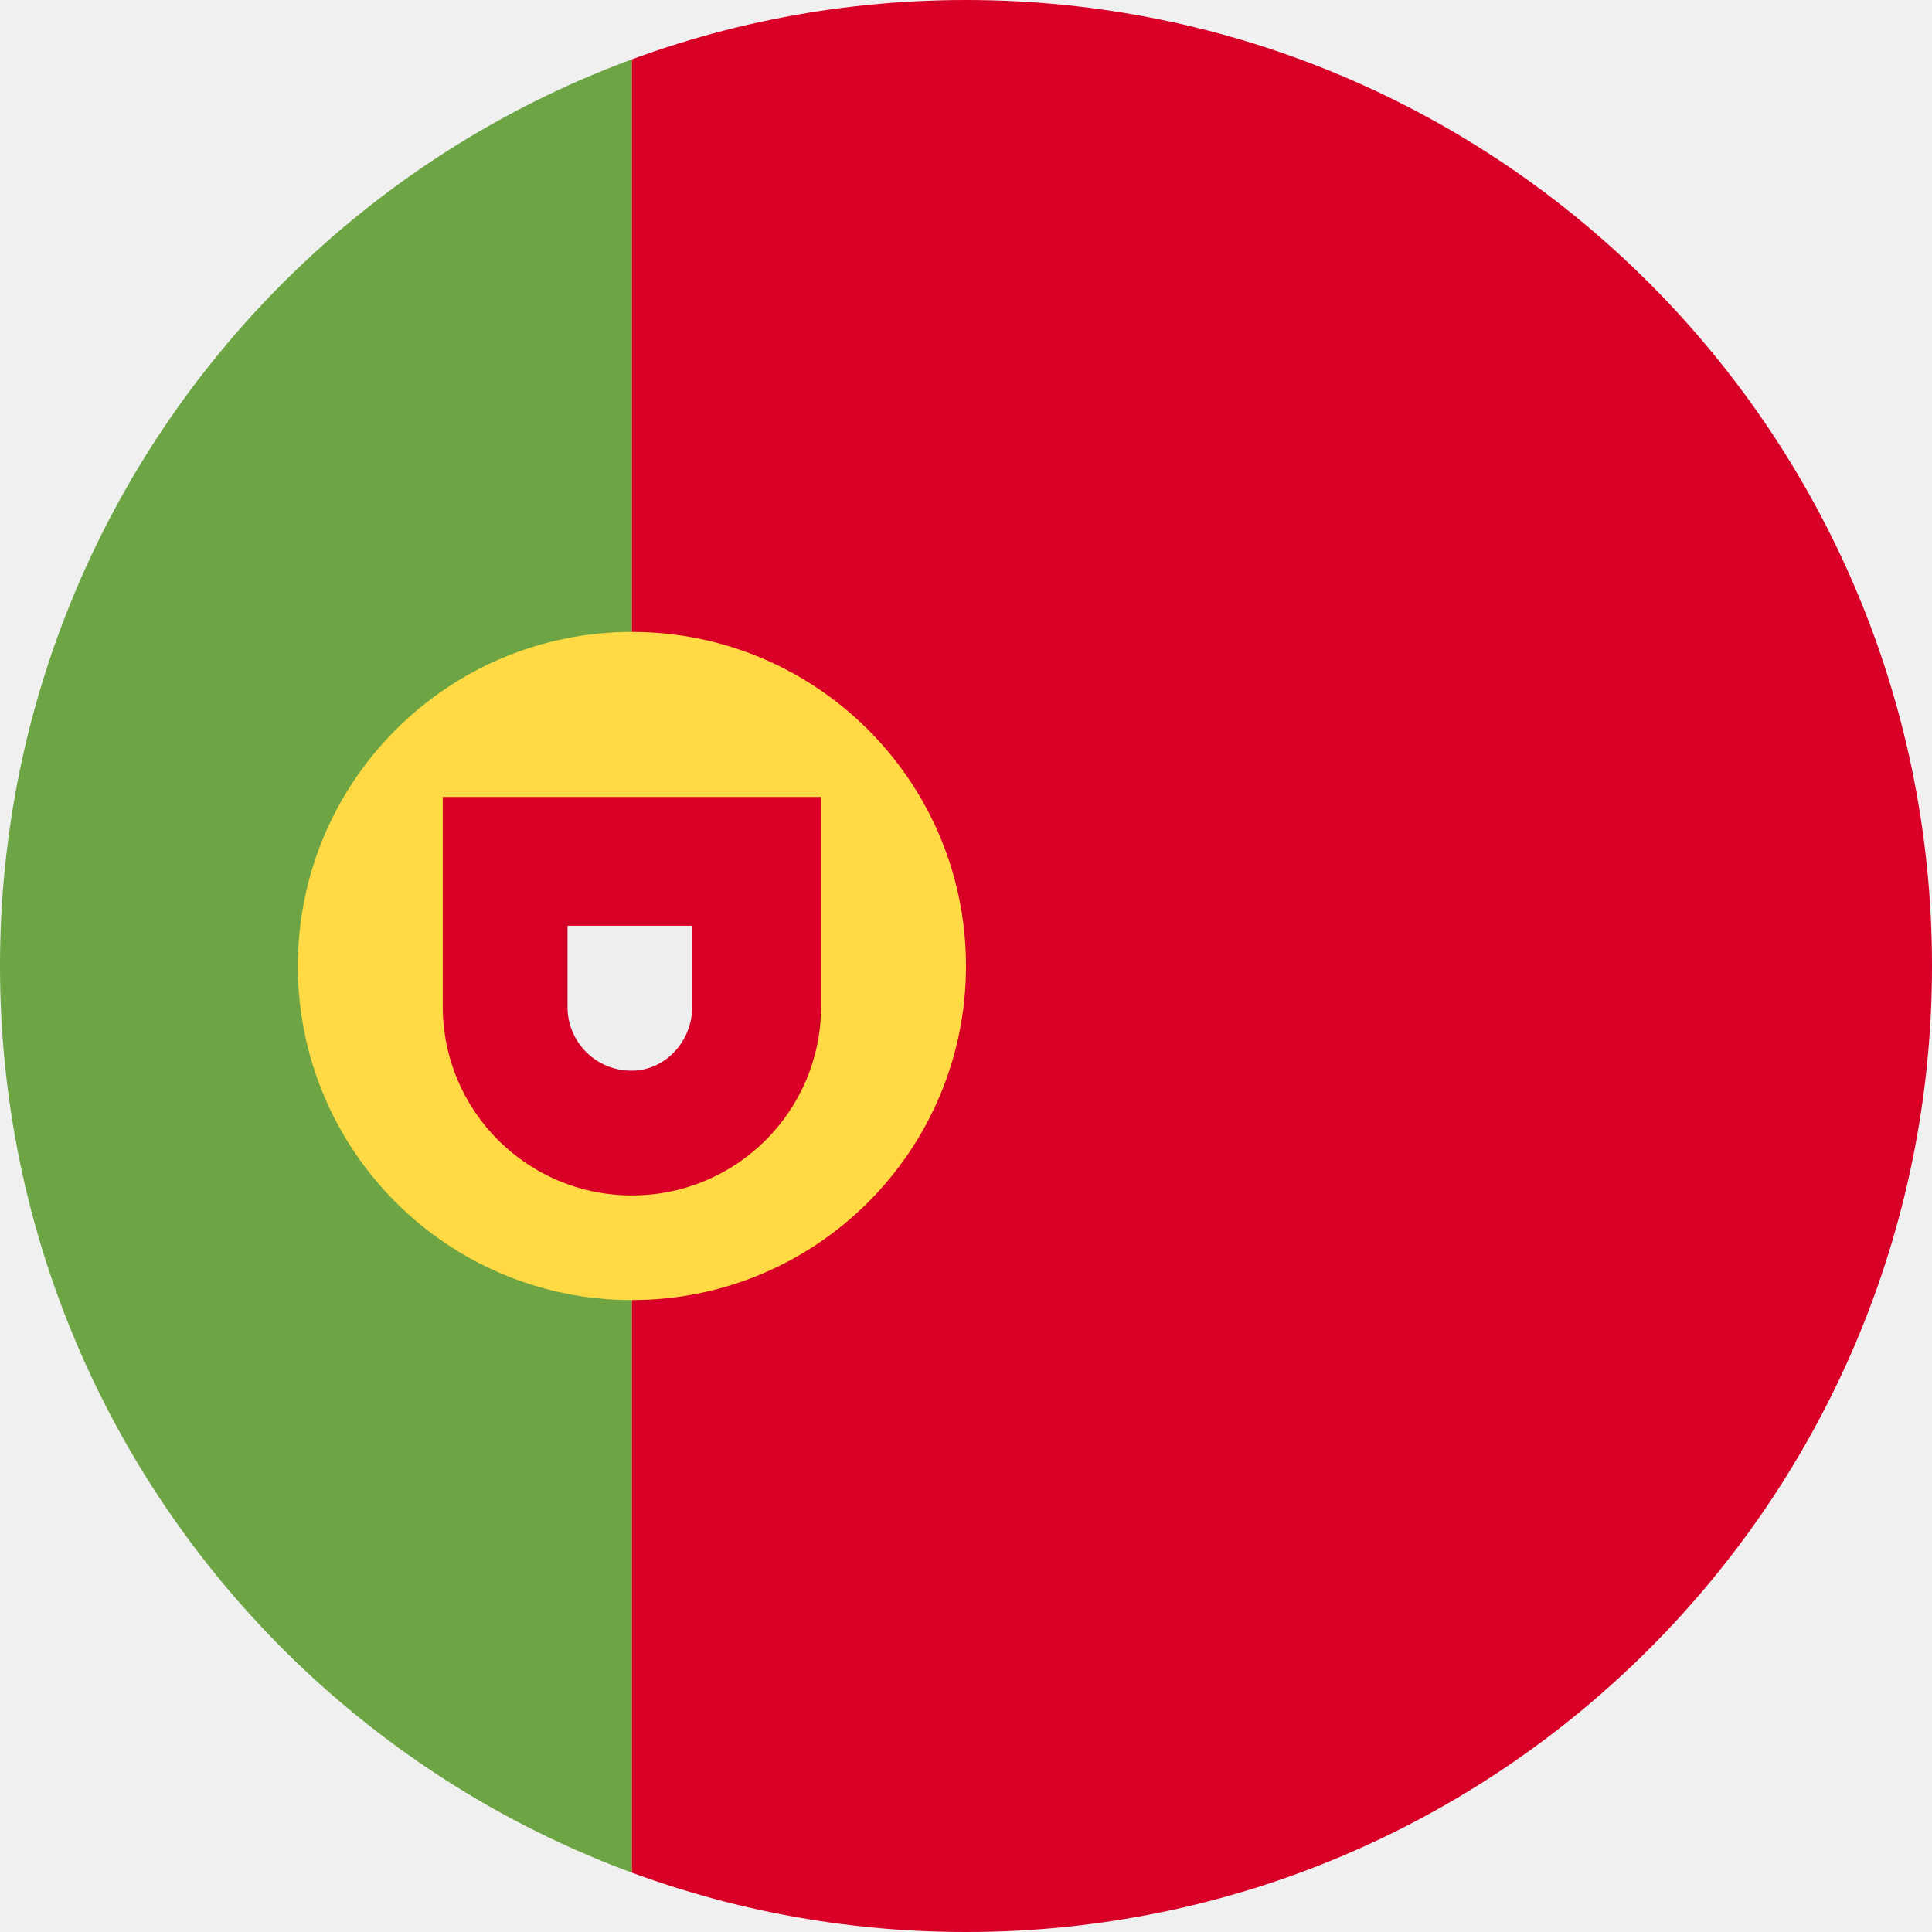
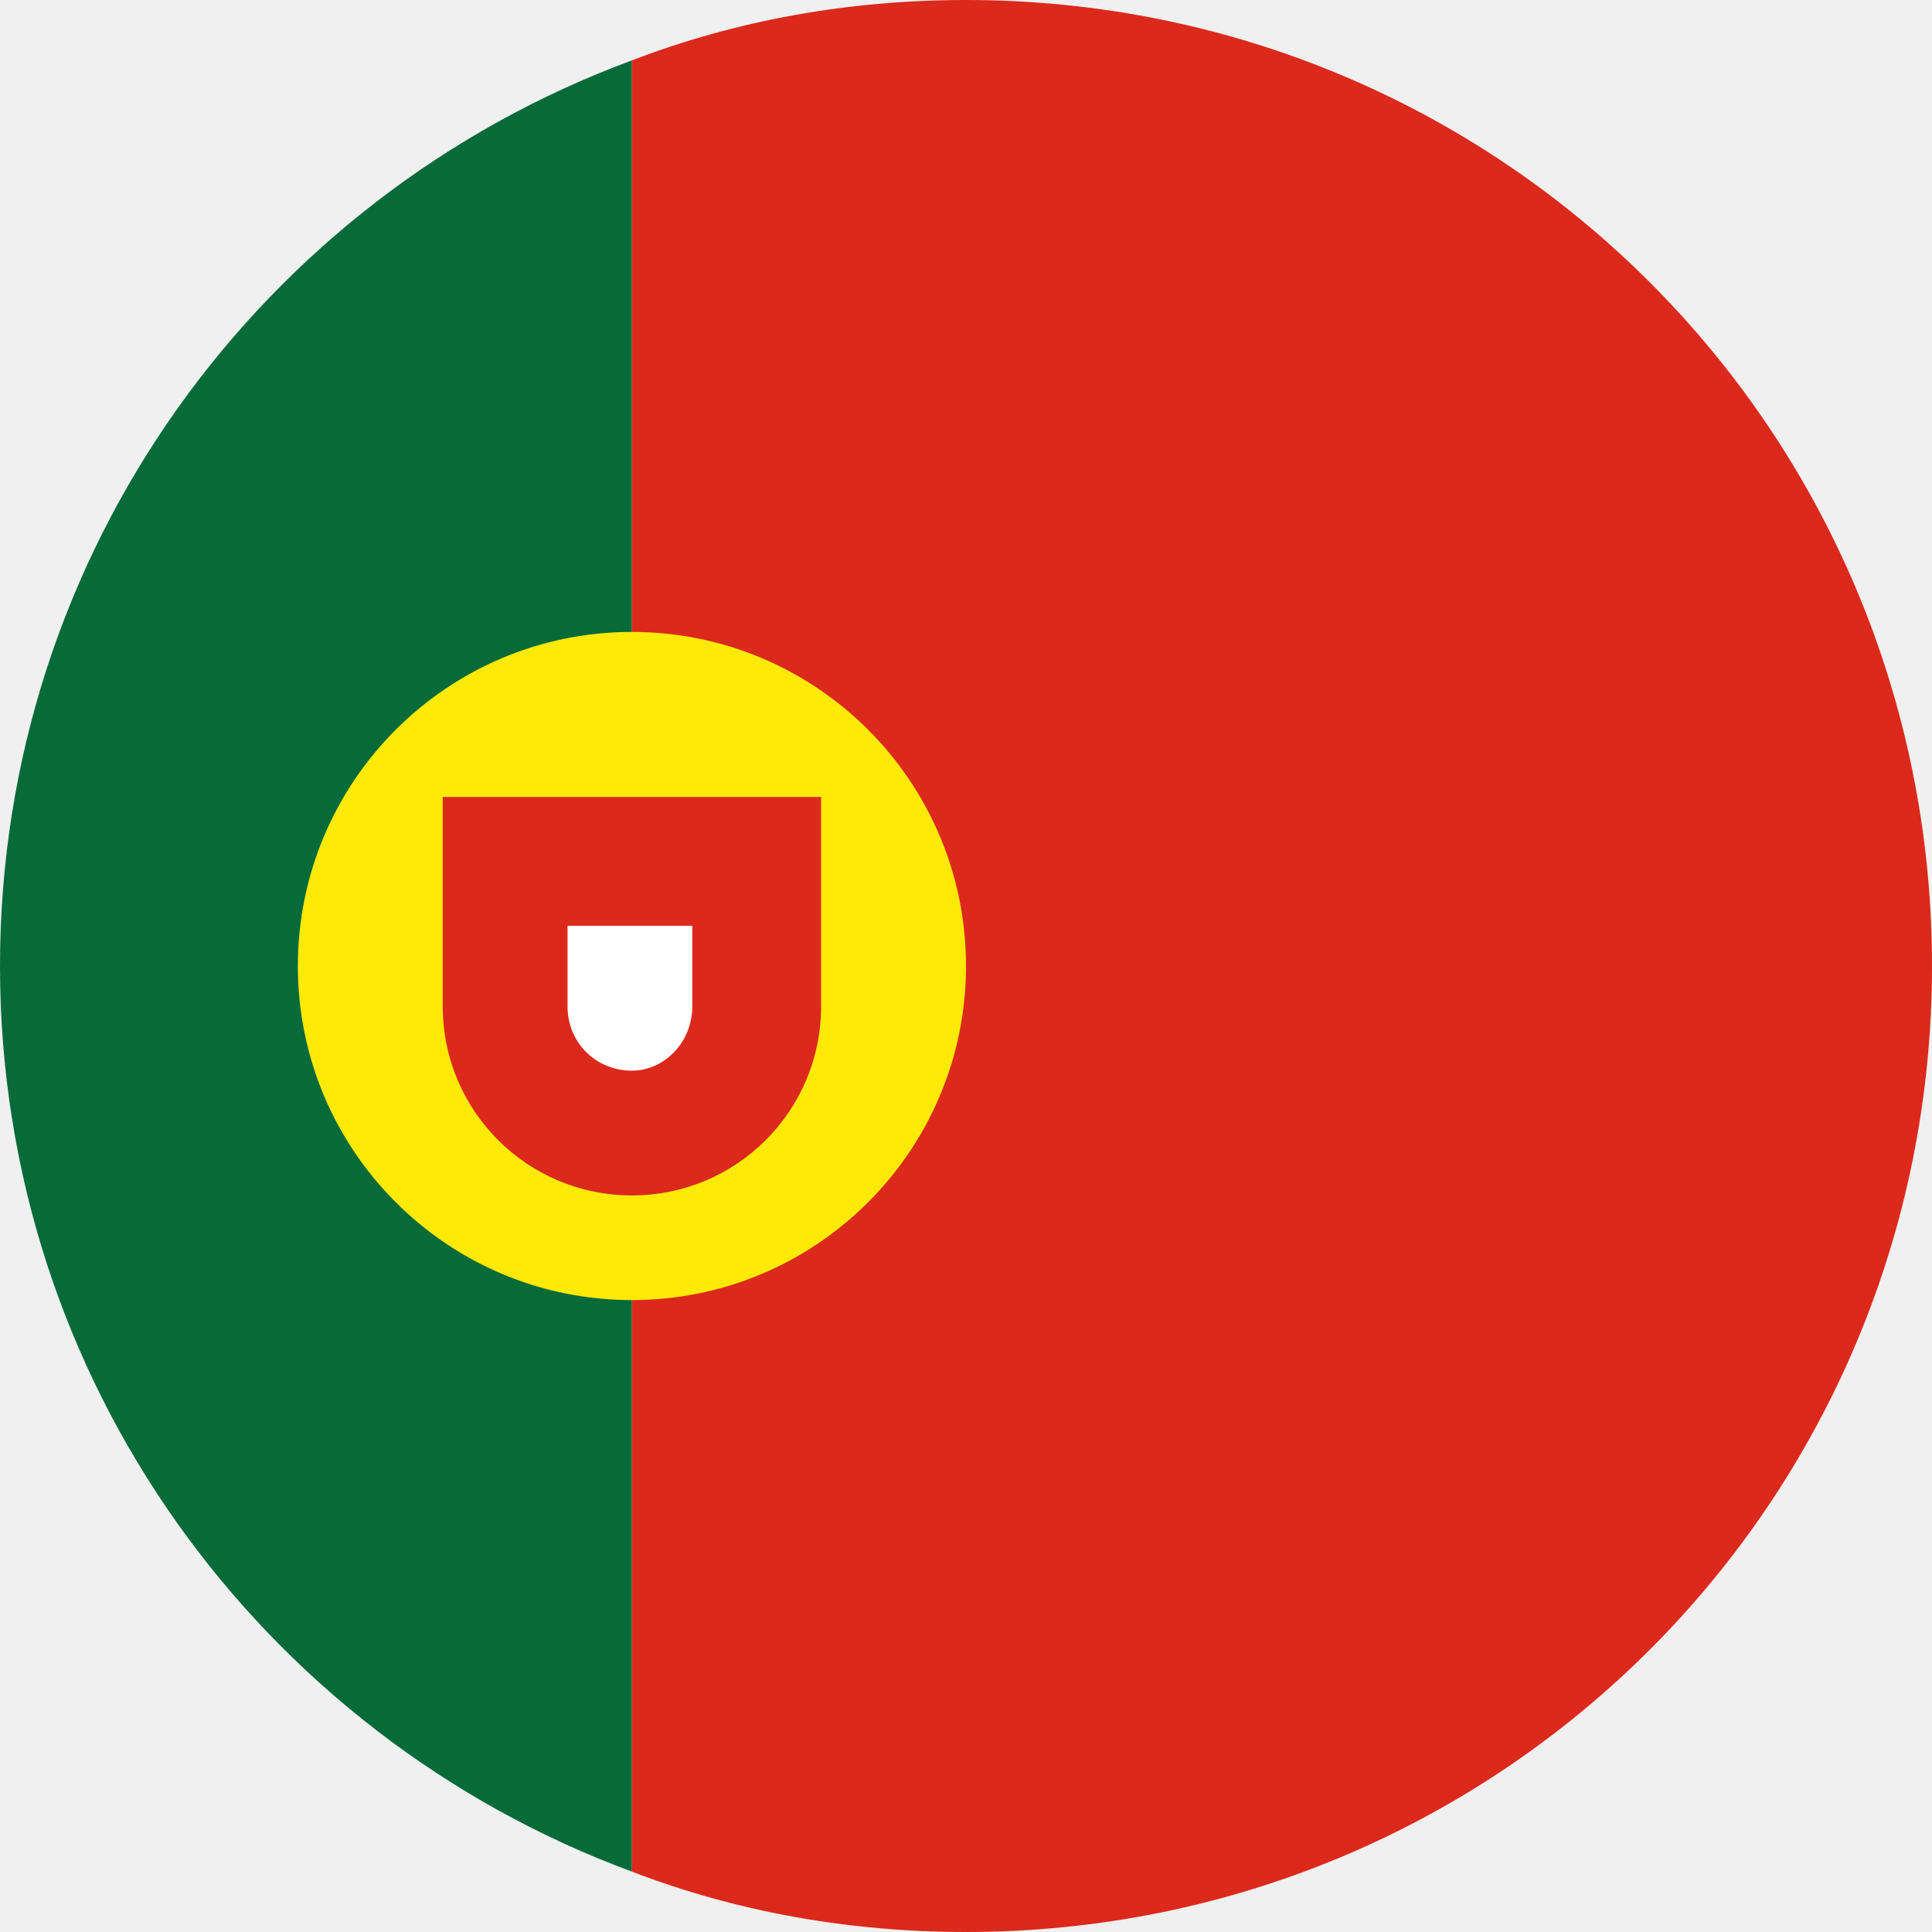
- <svg xmlns="http://www.w3.org/2000/svg" viewBox="0 0 48 48">
-   <defs>
-     <filter id="A" filterUnits="userSpaceOnUse" x="0" y="0" width="48" height="48">
-       <feColorMatrix values="1 0 0 0 0  0 1 0 0 0  0 0 1 0 0  0 0 0 1 0" />
-     </filter>
-   </defs>
-   <mask maskUnits="userSpaceOnUse" x="0" y="0" width="48" height="48" id="B">
-     <circle cx="24" cy="24" r="24" fill="#fff" filter="url(#A)" />
-   </mask>
-   <g mask="url(#B)">
-     <path d="M15.7,0H0v48h15.7" fill="#6da544" />
-     <path d="M48,0H15.7v48H48V0z" fill="#d80027" />
-     <circle cx="15.7" cy="24" r="8.3" fill="#ffda44" />
-     <path d="M11 19.8V25c0 2.6 2.1 4.7 4.7 4.7s4.7-2.1 4.7-4.7v-5.2H11h0z" fill="#d80027" />
-     <path d="M15.7 26.6a1.58 1.58 0 0 1-1.6-1.6v-2h3.1v2c0 .9-.7 1.6-1.5 1.6h0z" fill="#eee" />
-   </g>
+ <svg xmlns="http://www.w3.org/2000/svg" version="1.1" id="Layer_1" x="0px" y="0px" viewBox="0 0 48 48" style="enable-background:new 0 0 48 48;" xml:space="preserve">
+   <style type="text/css">
+ 	.st0{fill:#076A39;}
+ 	.st1{fill:#DB291C;}
+ 	.st2{fill:#FFE907;}
+ 	.st3{fill:#FFFFFF;}
+ </style>
+   <path class="st0" d="M0,24c0,10.3,6.5,19.1,15.7,22.5v-45C6.5,4.9,0,13.7,0,24z" />
+   <path class="st1" d="M24,0c-2.9,0-5.7,0.5-8.3,1.5v45c2.6,1,5.4,1.5,8.3,1.5c13.3,0,24-10.7,24-24S37.3,0,24,0z" />
+   <circle class="st2" cx="15.7" cy="24" r="8.3" />
+   <path class="st1" d="M11,19.8V25c0,2.6,2.1,4.7,4.7,4.7s4.7-2.1,4.7-4.7v-5.2H11L11,19.8z" />
+   <path class="st3" d="M15.7,26.6c-0.9,0-1.6-0.7-1.6-1.6c0,0,0,0,0,0v-2h3.1v2C17.2,25.9,16.5,26.6,15.7,26.6  C15.7,26.6,15.7,26.6,15.7,26.6z" />
</svg>
